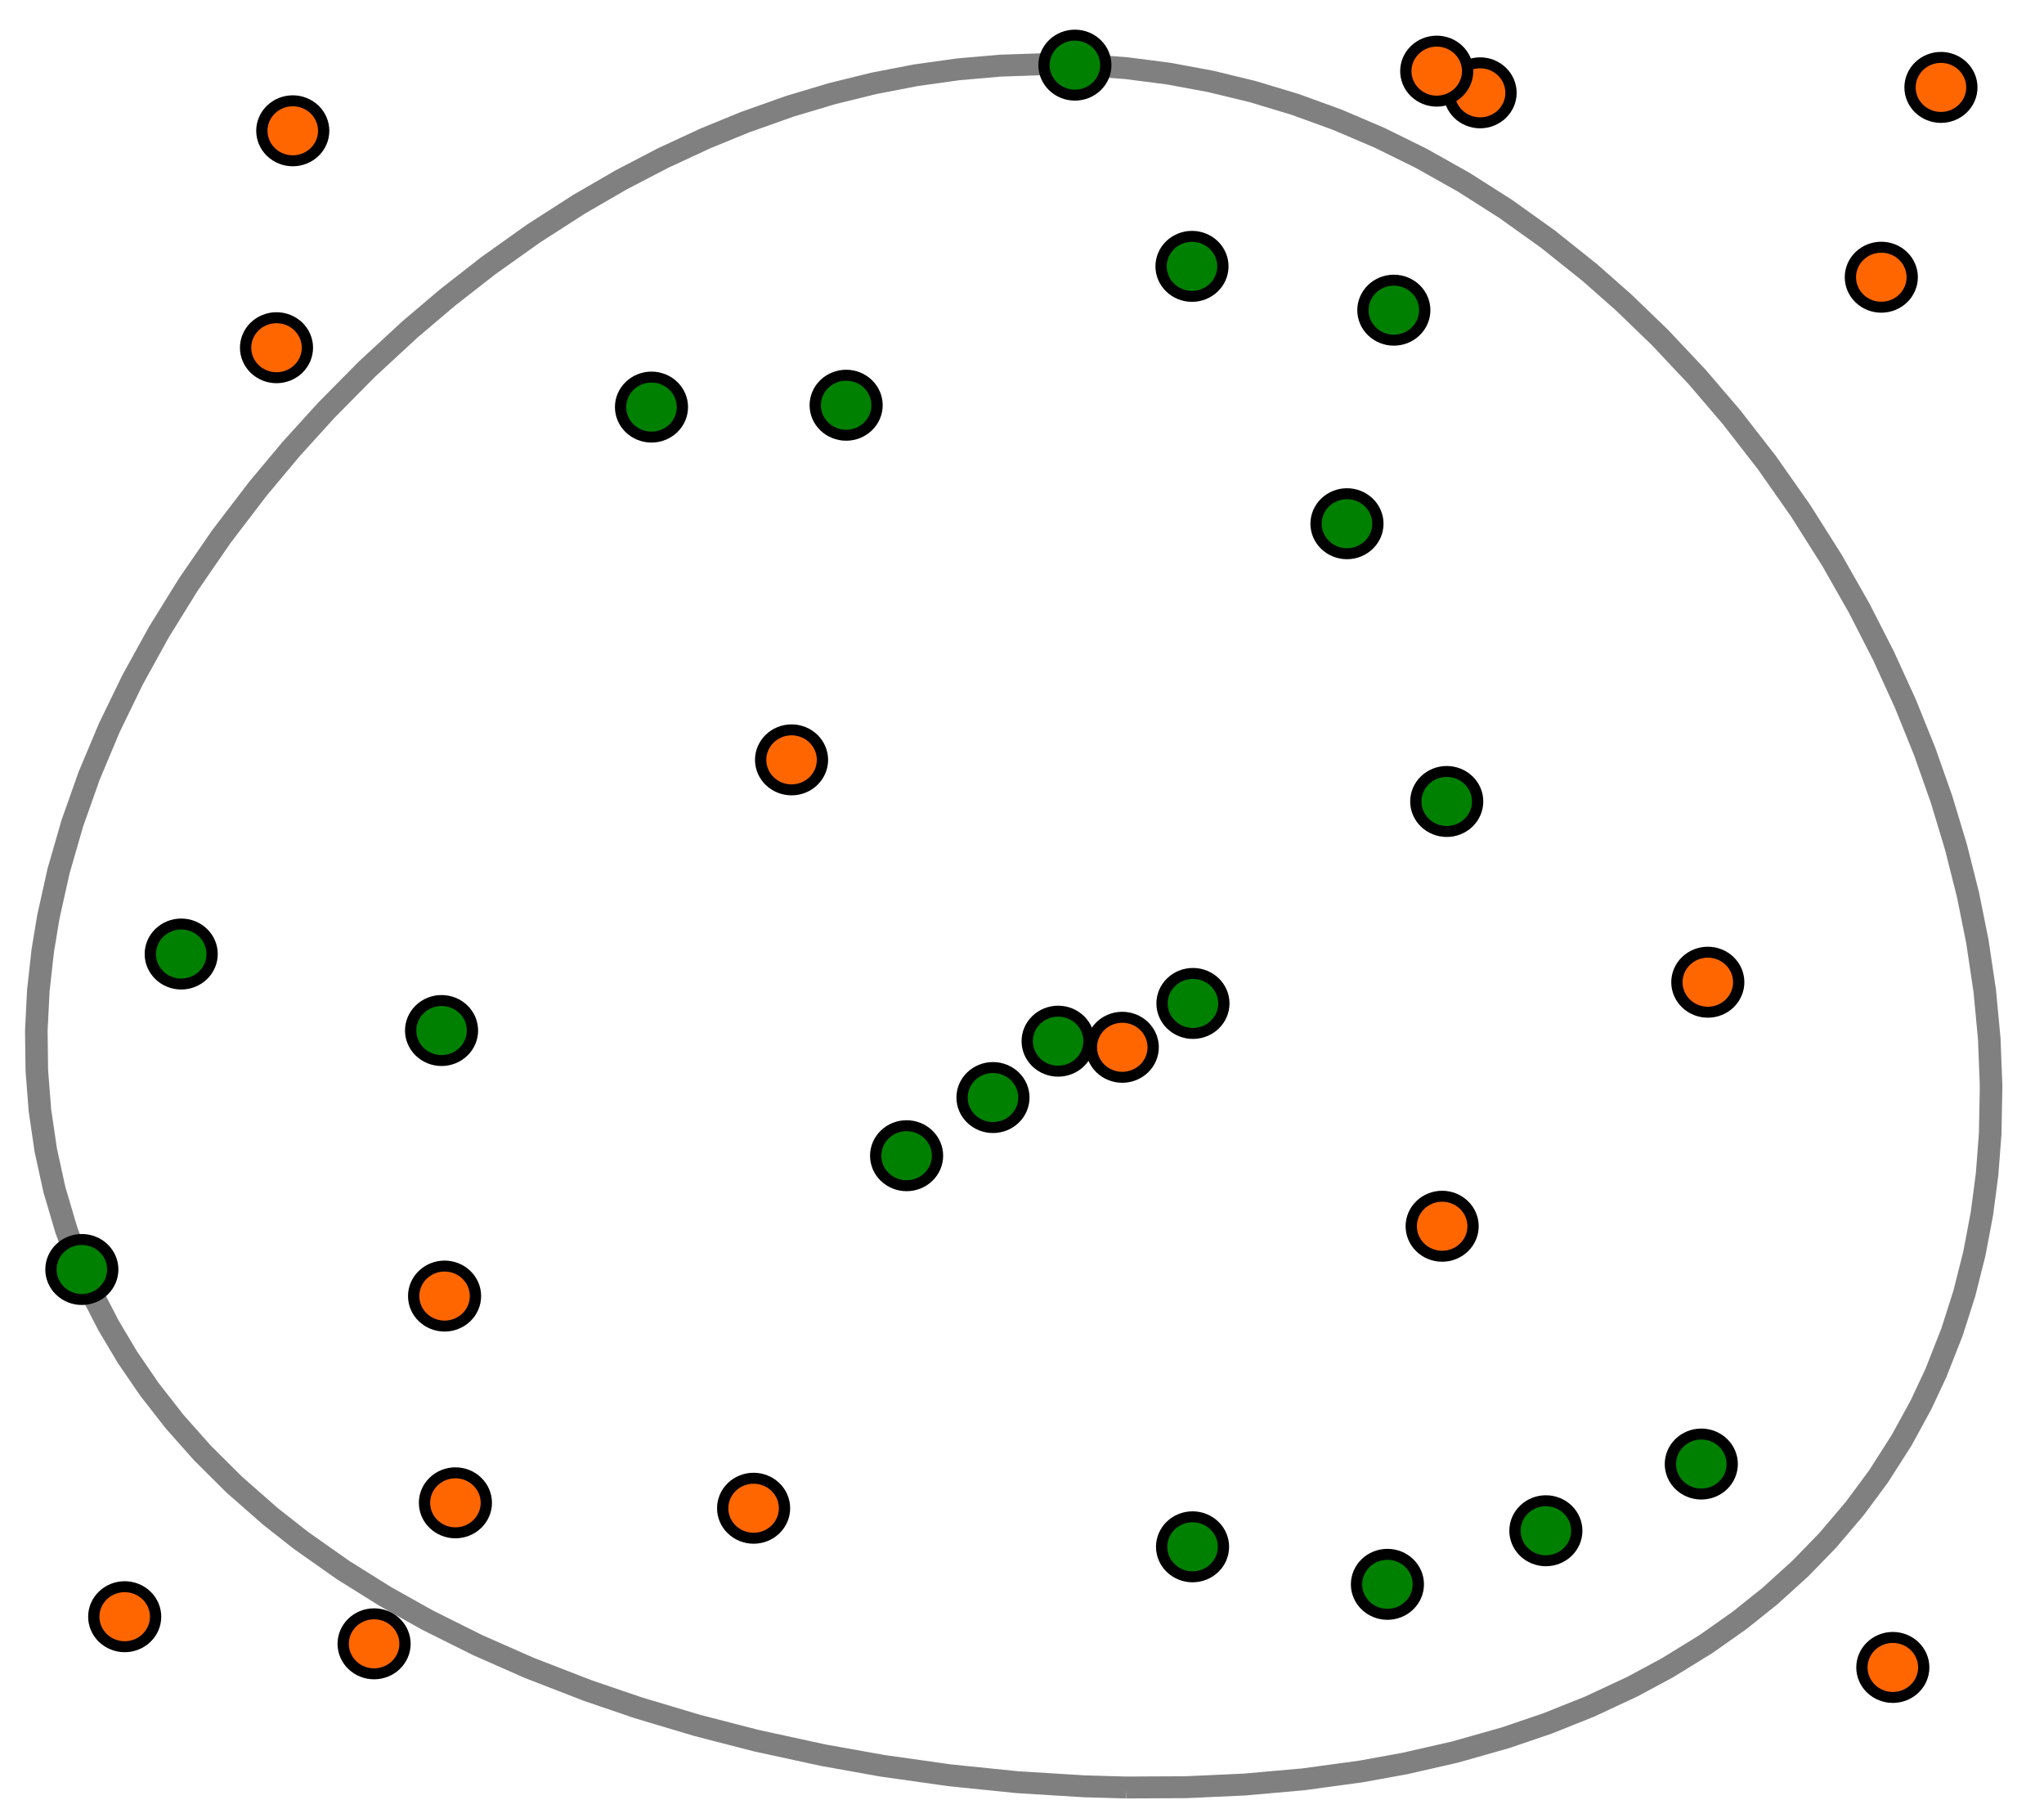
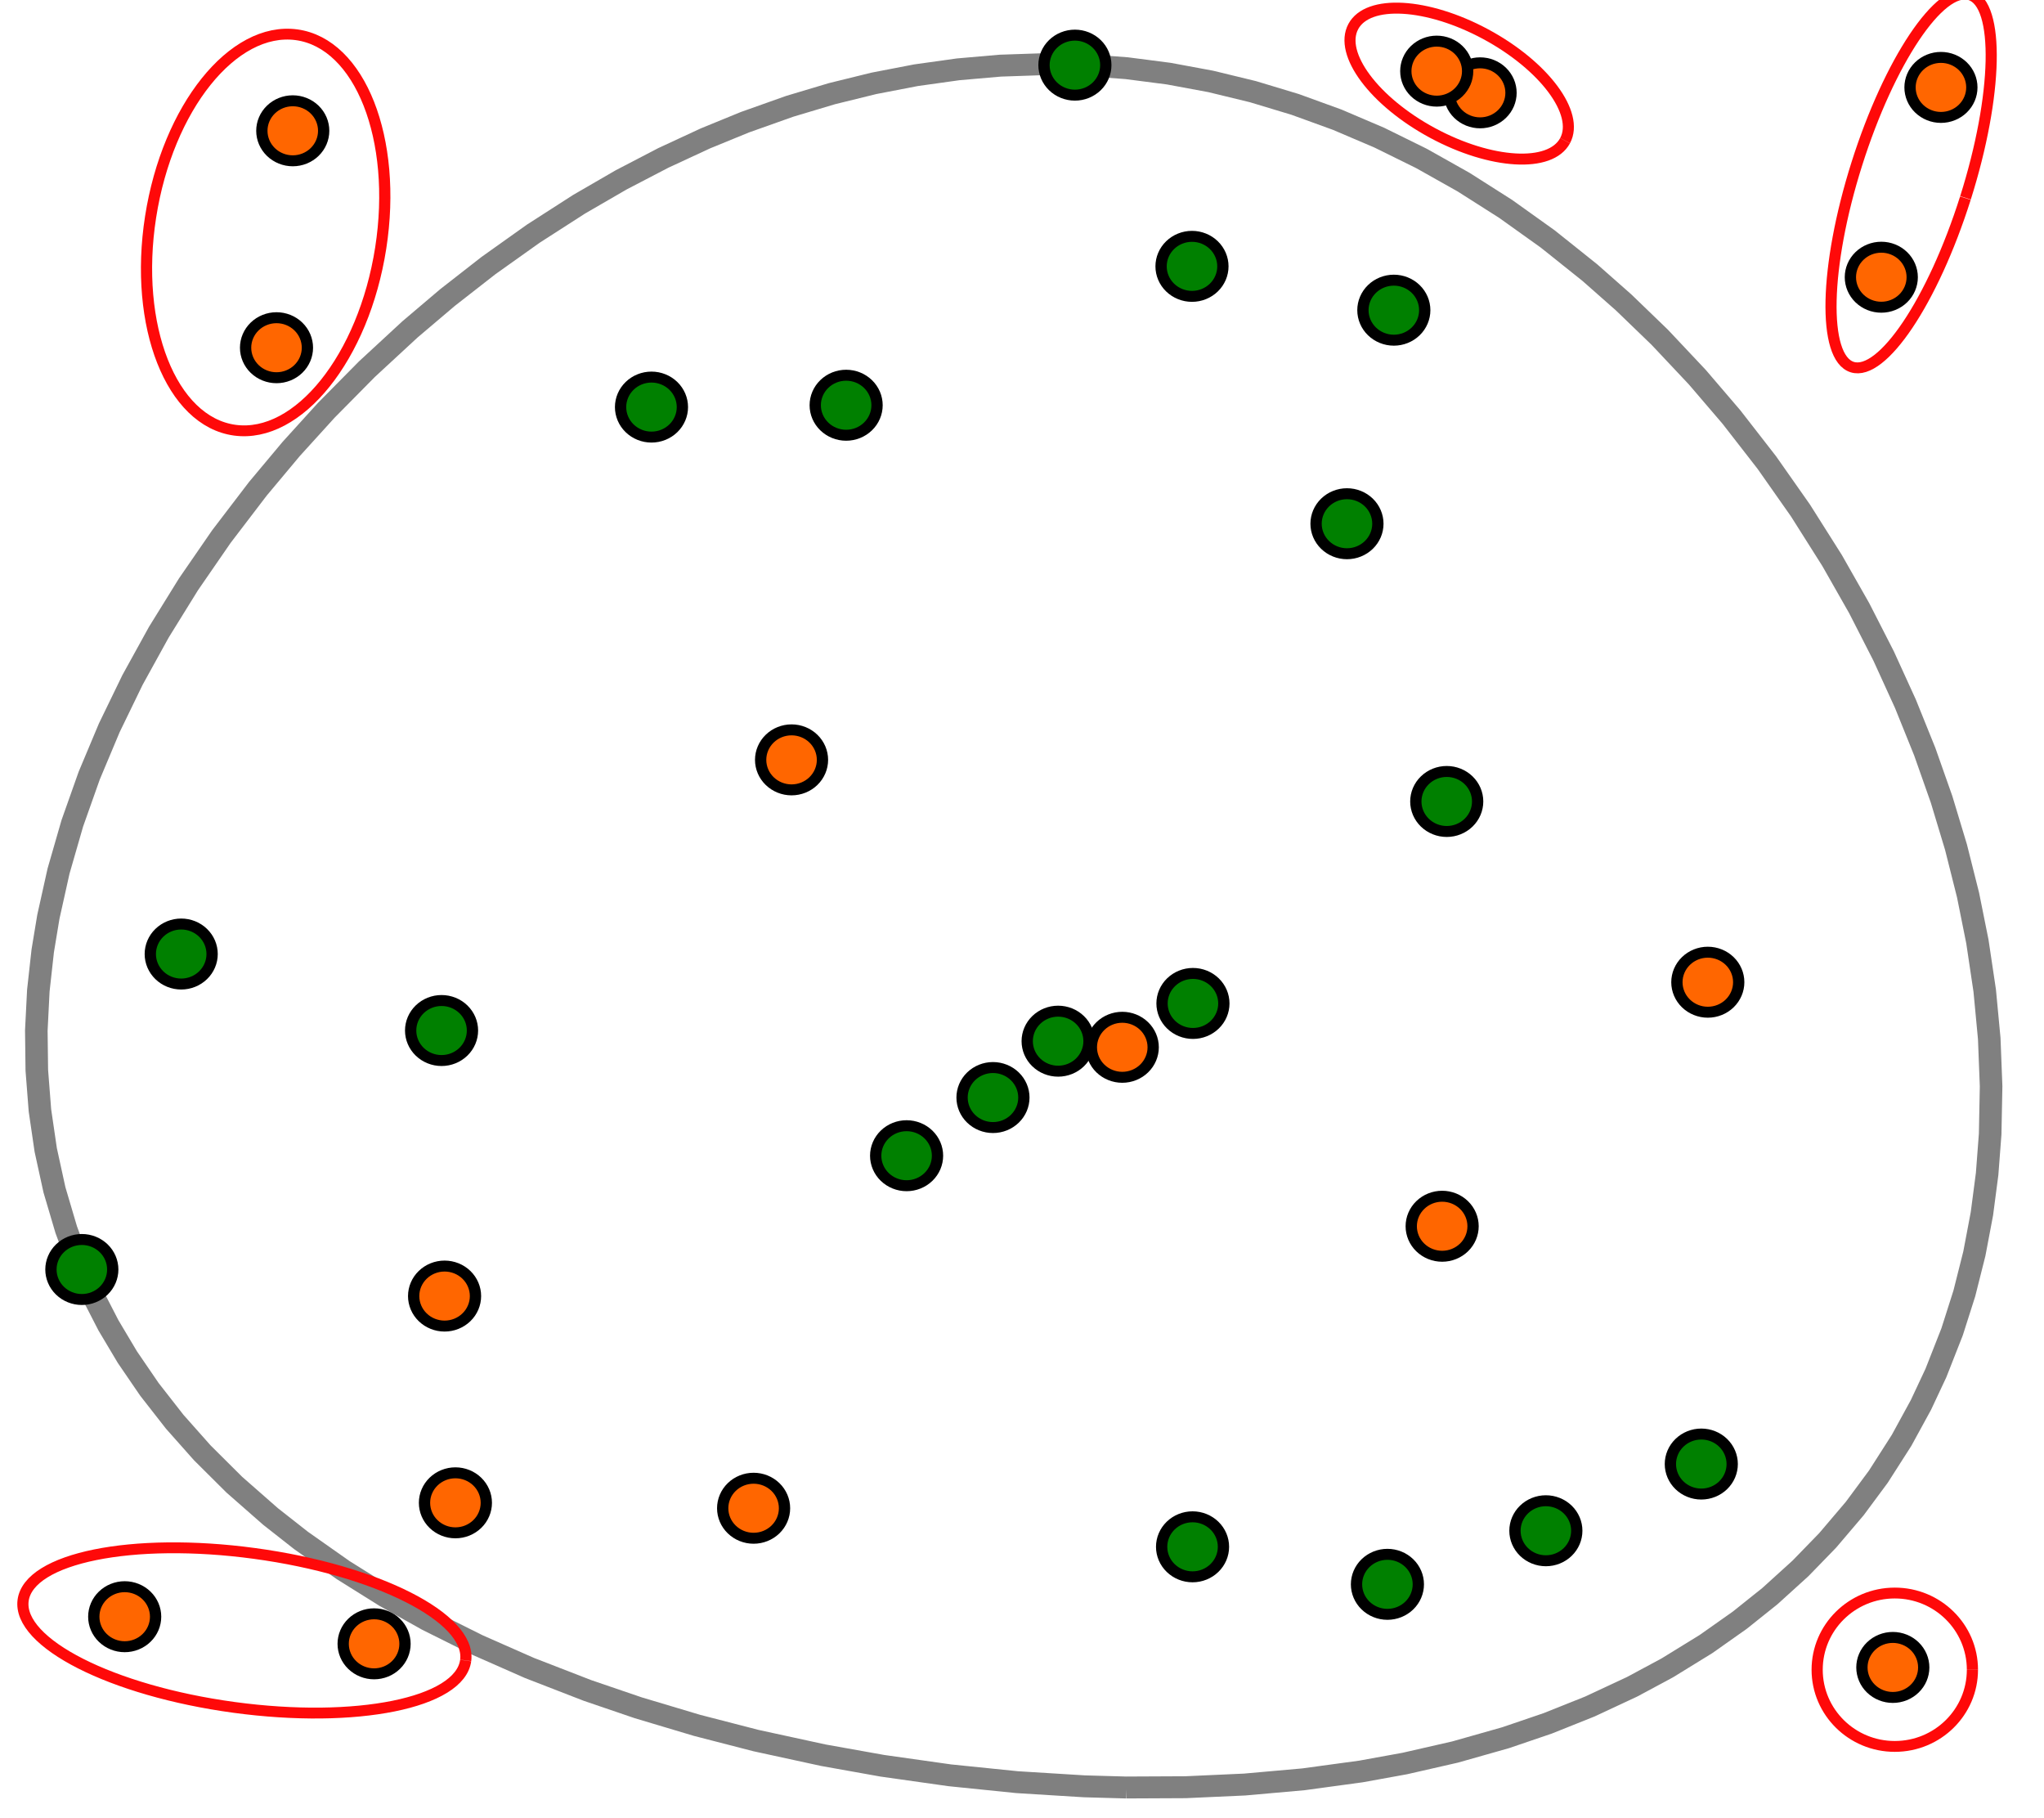
<svg xmlns="http://www.w3.org/2000/svg" xmlns:xlink="http://www.w3.org/1999/xlink" height="64mm" version="1.1" viewBox="0 0 204.095 181.417" width="72mm" id="svg2030">
  <defs id="defs1971" style="stroke-linecap:butt;stroke-linejoin:round">
    <style type="text/css" id="style1969">
*{stroke-linecap:butt;stroke-linejoin:round;}
  </style>
    <defs id="defs1977">
      <path style="stroke:#000000;stroke-linecap:butt;stroke-linejoin:round" id="m827273aa1b" d="m 0,2.739 c 0.726,0 1.423,-0.289 1.936,-0.802 C 2.45,1.423 2.739,0.726 2.739,0 c 0,-0.726 -0.289,-1.423 -0.802,-1.936 C 1.423,-2.45 0.726,-2.739 0,-2.739 c -0.726,0 -1.423,0.289 -1.936,0.802 C -2.45,-1.423 -2.739,-0.726 -2.739,0 c 0,0.726 0.289,1.423 0.802,1.936 C -1.423,2.45 -0.726,2.739 0,2.739 Z" />
    </defs>
  </defs>
  <g id="LineCollection_1" style="stroke-linecap:butt;stroke-linejoin:round" transform="translate(0,-106.5827)" />
  <g id="LineCollection_3" style="stroke-linecap:butt;stroke-linejoin:round" transform="translate(0,-106.5827)" />
  <defs id="defs2028">
    <clipPath id="pdda4682bd0" style="stroke-linecap:butt;stroke-linejoin:round">
      <rect height="217.44" width="223.2" x="36" y="34.56" id="rect2025" style="stroke-linecap:butt;stroke-linejoin:round" />
    </clipPath>
  </defs>
  <g id="LineCollection_2" style="stroke-linecap:butt;stroke-linejoin:round" transform="matrix(1.126832,0,0,1.093715,-77.80404,-58.21632)">
    <path clip-path="url(#pdda4682bd0)" d="m 168.875,216.374 5.225,-0.025 5.225,-0.244 5.225,-0.478 5.092,-0.715 3.889,-0.727 4.456,-1.048 4.479,-1.308 3.732,-1.31 3.732,-1.537 3.732,-1.795 3.123,-1.728 3.44,-2.182 3.001,-2.182 2.649,-2.182 2.717,-2.537 2.407,-2.554 2.401,-2.909 2.092,-2.909 2.058,-3.315 1.714,-3.23 1.325,-2.909 1.44,-3.773 1.082,-3.499 0.889,-3.636 0.668,-3.636 0.462,-3.636 0.269,-3.636 0.083,-4.363 -0.165,-4.363 -0.401,-4.363 -0.649,-4.482 -0.828,-4.244 -1.065,-4.363 -1.279,-4.363 -1.493,-4.363 -1.71,-4.363 -1.932,-4.363 -2.164,-4.363 -2.409,-4.363 -2.795,-4.555 -2.986,-4.38 -3.136,-4.155 -3.022,-3.636 -3.323,-3.636 -3.209,-3.19 -2.986,-2.713 -3.732,-3.072 -3.732,-2.747 -3.732,-2.445 -3.732,-2.162 -3.732,-1.895 -3.732,-1.64 -3.732,-1.396 -3.732,-1.161 -3.732,-0.934 -3.732,-0.713 -3.732,-0.497 -3.732,-0.285 -3.732,-0.076 -3.732,0.13 -3.732,0.335 -3.732,0.538 -3.732,0.742 -3.732,0.946 -3.732,1.151 -3.964,1.45 -3.501,1.476 -3.732,1.783 -3.732,2.001 -3.732,2.227 -4.067,2.693 -3.968,2.909 -3.618,2.909 -3.33,2.909 -3.82,3.636 -3.592,3.743 -3.111,3.53 -2.953,3.636 -3.234,4.363 -2.92,4.363 -2.623,4.363 -2.336,4.363 -2.055,4.363 -1.779,4.363 -1.501,4.363 -1.221,4.363 -0.901,4.171 -0.498,3.101 -0.391,3.636 -0.178,3.636 0.044,3.636 0.277,3.661 0.514,3.612 0.772,3.636 1.044,3.636 1.044,2.909 1.241,2.909 1.454,2.909 1.682,2.909 1.953,2.942 2.239,2.952 2.441,2.833 2.837,2.909 3.218,2.909 2.703,2.187 3.732,2.706 3.732,2.405 3.739,2.156 4.472,2.296 4.55,2.067 5.154,2.058 4.49,1.578 5.214,1.606 5.225,1.389 5.972,1.337 5.225,0.962 5.972,0.87 5.972,0.627 5.972,0.38 3.732,0.108 v 0" style="fill:none;stroke:#808080;stroke-width:2;stroke-linecap:butt;stroke-linejoin:round" id="path2019" />
  </g>
  <g style="stroke-linecap:butt;stroke-linejoin:round" id="g2015" clip-path="url(#pdda4682bd0)" transform="matrix(1.126832,0,0,1.093715,-77.80404,-58.21632)">
    <use height="100%" width="100%" id="use1979" y="148.257" xlink:href="#m827273aa1b" x="162.809" style="fill:#008000;stroke:#000000;stroke-linecap:butt;stroke-linejoin:round" />
    <use height="100%" width="100%" id="use1981" y="77.538" xlink:href="#m827273aa1b" x="174.671" style="fill:#008000;stroke:#000000;stroke-linecap:butt;stroke-linejoin:round" />
    <use height="100%" width="100%" id="use1983" y="90.214" xlink:href="#m827273aa1b" x="144.025" style="fill:#008000;stroke:#000000;stroke-linecap:butt;stroke-linejoin:round" />
    <use height="100%" width="100%" id="use1985" y="140.303" xlink:href="#m827273aa1b" x="85.104" style="fill:#008000;stroke:#000000;stroke-linecap:butt;stroke-linejoin:round" />
    <use height="100%" width="100%" id="use1987" y="153.402" xlink:href="#m827273aa1b" x="157.036" style="fill:#008000;stroke:#000000;stroke-linecap:butt;stroke-linejoin:round" />
    <use height="100%" width="100%" id="use1989" y="147.285" xlink:href="#m827273aa1b" x="108.174" style="fill:#008000;stroke:#000000;stroke-linecap:butt;stroke-linejoin:round" />
    <use height="100%" width="100%" id="use1991" y="81.538" xlink:href="#m827273aa1b" x="192.557" style="fill:#008000;stroke:#000000;stroke-linecap:butt;stroke-linejoin:round" />
    <use height="100%" width="100%" id="use1993" y="192.941" xlink:href="#m827273aa1b" x="206.029" style="fill:#008000;stroke:#000000;stroke-linecap:butt;stroke-linejoin:round" />
    <use height="100%" width="100%" id="use1995" y="186.853" xlink:href="#m827273aa1b" x="219.802" style="fill:#008000;stroke:#000000;stroke-linecap:butt;stroke-linejoin:round" />
    <use height="100%" width="100%" id="use1997" y="90.383" xlink:href="#m827273aa1b" x="126.776" style="fill:#008000;stroke:#000000;stroke-linecap:butt;stroke-linejoin:round" />
    <use height="100%" width="100%" id="use1999" y="169.096" xlink:href="#m827273aa1b" x="76.299" style="fill:#008000;stroke:#000000;stroke-linecap:butt;stroke-linejoin:round" />
    <use height="100%" width="100%" id="use2001" y="59.173" xlink:href="#m827273aa1b" x="164.296" style="fill:#008000;stroke:#000000;stroke-linecap:butt;stroke-linejoin:round" />
    <use height="100%" width="100%" id="use2003" y="194.407" xlink:href="#m827273aa1b" x="174.721" style="fill:#008000;stroke:#000000;stroke-linecap:butt;stroke-linejoin:round" />
    <use height="100%" width="100%" id="use2005" y="144.813" xlink:href="#m827273aa1b" x="174.756" style="fill:#008000;stroke:#000000;stroke-linecap:butt;stroke-linejoin:round" />
    <use height="100%" width="100%" id="use2007" y="158.711" xlink:href="#m827273aa1b" x="149.382" style="fill:#008000;stroke:#000000;stroke-linecap:butt;stroke-linejoin:round" />
    <use height="100%" width="100%" id="use2009" y="197.831" xlink:href="#m827273aa1b" x="191.989" style="fill:#008000;stroke:#000000;stroke-linecap:butt;stroke-linejoin:round" />
    <use height="100%" width="100%" id="use2011" y="101.029" xlink:href="#m827273aa1b" x="188.405" style="fill:#008000;stroke:#000000;stroke-linecap:butt;stroke-linejoin:round" />
    <use height="100%" width="100%" id="use2013" y="126.379" xlink:href="#m827273aa1b" x="197.245" style="fill:#008000;stroke:#000000;stroke-linecap:butt;stroke-linejoin:round" />
    <use height="100%" width="100%" id="use1989-3" y="147.285" xlink:href="#m827273aa1b" x="108.174" style="fill:#ff6600;stroke:#000000;stroke-linecap:butt;stroke-linejoin:round" transform="translate(0.2671412,24.23642)" />
    <use height="100%" width="100%" id="use1989-3-6" y="147.285" xlink:href="#m827273aa1b" x="108.174" style="fill:#ff6600;stroke:#000000;stroke-linecap:butt;stroke-linejoin:round" transform="translate(27.65112,43.60202)" />
    <use height="100%" width="100%" id="use1989-3-6-7" y="147.285" xlink:href="#m827273aa1b" x="108.174" style="fill:#ff6600;stroke:#000000;stroke-linecap:butt;stroke-linejoin:round" transform="translate(31.01407,-24.70349)" />
    <use height="100%" width="100%" id="use1989-3-6-7-5" y="147.285" xlink:href="#m827273aa1b" x="108.174" style="fill:#ff6600;stroke:#000000;stroke-linecap:butt;stroke-linejoin:round" transform="translate(60.31973,1.529788)" />
    <use height="100%" width="100%" id="use1989-3-6-7-5-3" y="147.285" xlink:href="#m827273aa1b" x="108.174" style="fill:#ff6600;stroke:#000000;stroke-linecap:butt;stroke-linejoin:round" transform="translate(88.66456,17.86371)" />
    <use height="100%" width="100%" id="use1989-3-6-7-5-3-5" y="147.285" xlink:href="#m827273aa1b" x="108.174" style="fill:#ff6600;stroke:#000000;stroke-linecap:butt;stroke-linejoin:round" transform="translate(112.2052,-4.409821)" />
    <use height="100%" width="100%" id="use1989-3-6-7-5-3-5-6" y="147.285" xlink:href="#m827273aa1b" x="108.174" style="fill:#ff6600;stroke:#000000;stroke-linecap:butt;stroke-linejoin:round" transform="translate(132.8633,-86.07944)" />
    <use height="100%" width="100%" id="use1989-3-6-7-5-3-5-6-2" y="147.285" xlink:href="#m827273aa1b" x="108.174" style="fill:#ff6600;stroke:#000000;stroke-linecap:butt;stroke-linejoin:round" transform="translate(127.5786,-68.75558)" />
    <use height="100%" width="100%" id="use1989-3-6-7-5-3-5-6-2-9" y="147.285" xlink:href="#m827273aa1b" x="108.174" style="fill:#ff6600;stroke:#000000;stroke-linecap:butt;stroke-linejoin:round" transform="translate(92.0275,-85.58447)" />
    <use height="100%" width="100%" id="use1989-3-6-7-5-3-5-6-2-9-1" y="147.285" xlink:href="#m827273aa1b" x="108.174" style="fill:#ff6600;stroke:#000000;stroke-linecap:butt;stroke-linejoin:round" transform="translate(88.18414,-87.56434)" />
    <use height="100%" width="100%" id="use1989-3-6-7-5-3-2" y="147.285" xlink:href="#m827273aa1b" x="108.174" style="fill:#ff6600;stroke:#000000;stroke-linecap:butt;stroke-linejoin:round" transform="translate(128.5996,58.13137)" />
    <use height="100%" width="100%" id="use1989-3-6-7-5-3-2-7" y="147.285" xlink:href="#m827273aa1b" x="108.174" style="fill:#ff6600;stroke:#000000;stroke-linecap:butt;stroke-linejoin:round" transform="translate(-14.6259,-62.32101)" />
    <use height="100%" width="100%" id="use1989-3-6-7-5-3-2-7-0" y="147.285" xlink:href="#m827273aa1b" x="108.174" style="fill:#ff6600;stroke:#000000;stroke-linecap:butt;stroke-linejoin:round" transform="translate(-13.18464,-82.1197)" />
    <use height="100%" width="100%" id="use1989-3-6-7-5-3-2-7-0-9" y="147.285" xlink:href="#m827273aa1b" x="108.174" style="fill:#ff6600;stroke:#000000;stroke-linecap:butt;stroke-linejoin:round" transform="translate(1.227983,43.10705)" />
    <use height="100%" width="100%" id="use1989-3-6-7-5-3-2-7-0-9-3" y="147.285" xlink:href="#m827273aa1b" x="108.174" style="fill:#ff6600;stroke:#000000;stroke-linecap:butt;stroke-linejoin:round" transform="translate(-5.978328,55.9762)" />
    <use height="100%" width="100%" id="use1989-3-6-7-5-3-2-7-0-9-3-6" y="147.285" xlink:href="#m827273aa1b" x="108.174" style="fill:#ff6600;stroke:#000000;stroke-linecap:butt;stroke-linejoin:round" transform="translate(-28.07768,53.50136)" />
+     <ellipse style="opacity:1;fill:none;fill-opacity:1;stroke:#ff0909;stroke-width:0.99;stroke-linecap:butt;stroke-linejoin:round;stroke-miterlimit:4;stroke-dasharray:none;stroke-dashoffset:0;stroke-opacity:1" id="path862" cx="102.703" cy="60.901" rx="10.294" ry="18.252" transform="matrix(0.9903509,0.1385826,-0.149828,0.9887121,0,0)" />
+     <path style="opacity:1;fill:none;fill-opacity:1;stroke:#ff0909;stroke-width:0.991;stroke-linecap:butt;stroke-linejoin:round;stroke-miterlimit:4;stroke-dasharray:none;stroke-dashoffset:0;stroke-opacity:1" id="path866" d="m 214.75,-43.14 a 10.732,5.085 0 0 1 -10.727,5.085 10.732,5.085 0 0 1 -10.737,-5.081 10.732,5.085 0 0 1 10.718,-5.09 10.732,5.085 0 0 1 10.746,5.076" transform="matrix(0.8741549,0.4856472,-0.4637131,0.8859854,0,0)" />
+     <path style="opacity:1;fill:none;fill-opacity:1;stroke:#ff0909;stroke-width:0.99;stroke-linecap:butt;stroke-linejoin:round;stroke-miterlimit:4;stroke-dasharray:none;stroke-dashoffset:0;stroke-opacity:1" id="path868" d="m 253.46,-7.639 a 5.059,17.772 0 0 1 -5.056,17.772 5.059,17.772 0 0 1 -5.061,-17.756 5.059,17.772 0 0 1 5.052,-17.787 5.059,17.772 0 0 1 5.065,17.741" transform="matrix(0.9506822,0.3101666,-0.2937973,0.9558677,0,0)" />
+     <path style="opacity:1;fill:none;fill-opacity:1;stroke:#ff0909;stroke-width:0.99;stroke-linecap:butt;stroke-linejoin:round;stroke-miterlimit:4;stroke-dasharray:none;stroke-dashoffset:0;stroke-opacity:1" id="path870" d="m 243.827,205.626 a 6.879,7 0 0 1 -6.876,7 6.879,7 0 0 1 -6.882,-6.994 6.879,7 0 0 1 6.87,-7.006 6.879,7 0 0 1 6.888,6.988" />
+     <path style="opacity:1;fill:none;fill-opacity:1;stroke:#ff0909;stroke-width:0.99;stroke-linecap:butt;stroke-linejoin:round;stroke-miterlimit:4;stroke-dasharray:none;stroke-dashoffset:0;stroke-opacity:1" id="path872" d="m 136.165,187.505 a 19.799,7.084 0 0 1 -19.79,7.084 19.799,7.084 0 0 1 -19.808,-7.077 19.799,7.084 0 0 1 19.773,-7.09 19.799,7.084 0 0 1 19.825,7.071" transform="matrix(0.990327,0.1387535,-0.1308594,0.9914009,0,0)" />
  </g>
</svg>
